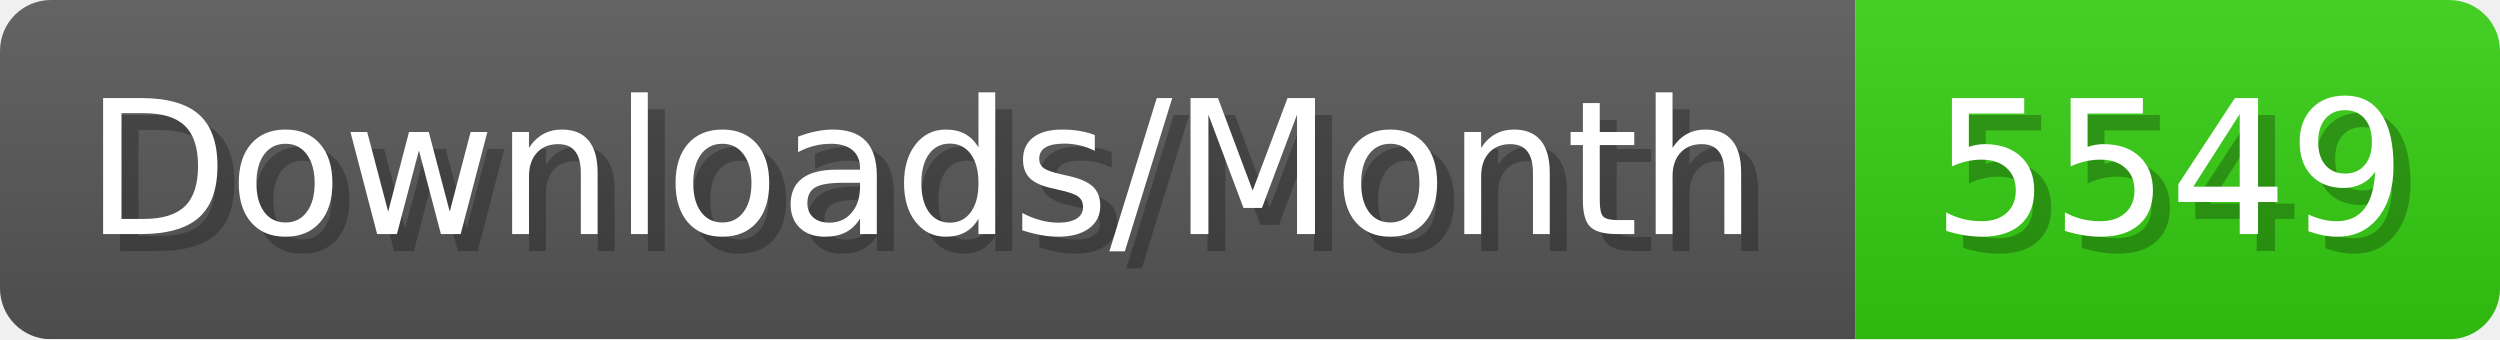
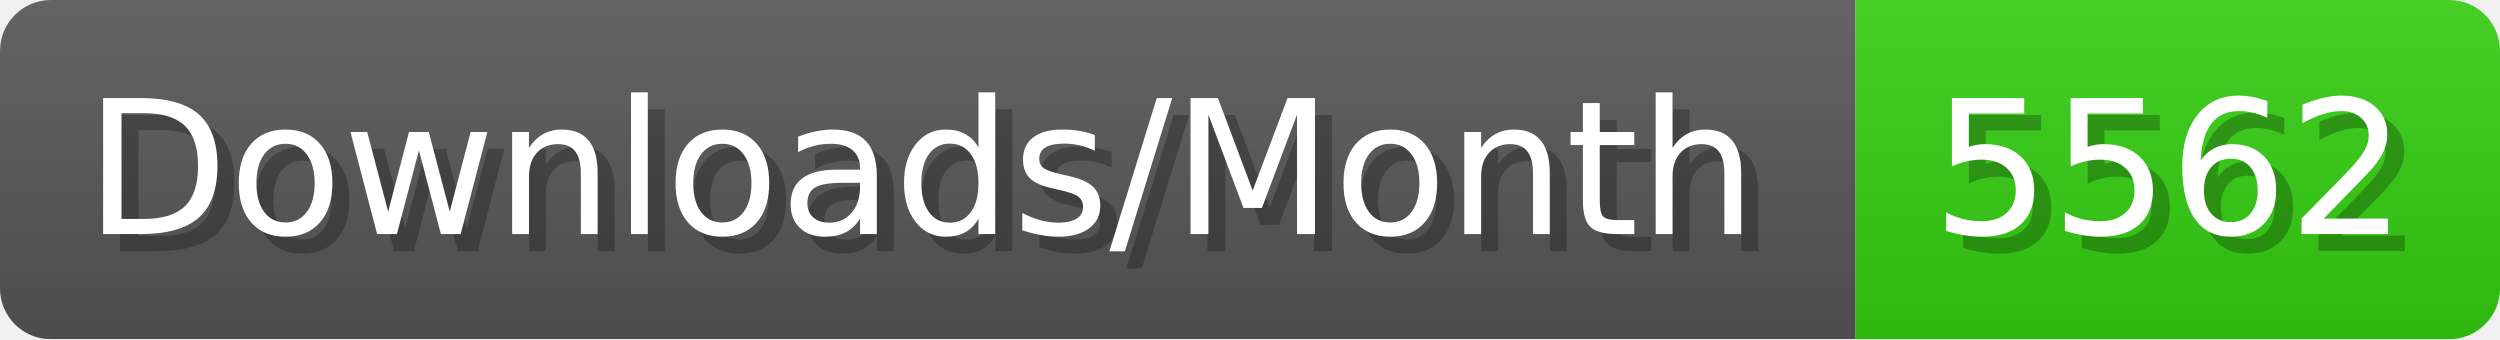
- <svg xmlns="http://www.w3.org/2000/svg" width="147.4" height="20" viewBox="0 0 1474 200" role="img" aria-label="Downloads/Month: 5549">
+ <svg xmlns="http://www.w3.org/2000/svg" width="147.4" height="20" viewBox="0 0 1474 200" role="img" aria-label="Downloads/Month: 5562">
  <linearGradient id="YlXUI" x2="0" y2="100%">
    <stop offset="0" stop-opacity=".1" stop-color="#EEE" />
    <stop offset="1" stop-opacity=".1" />
  </linearGradient>
  <mask id="JHhop">
    <rect width="1474" height="200" rx="30" fill="#FFF" />
  </mask>
  <g mask="url(#JHhop)">
    <rect width="1094" height="200" fill="#555" />
    <rect width="380" height="200" fill="#3C1" x="1094" />
    <rect width="1474" height="200" fill="url(#YlXUI)" />
  </g>
  <g aria-hidden="true" fill="#fff" text-anchor="start" font-family="Verdana,DejaVu Sans,sans-serif" font-size="110">
    <text x="60" y="148" textLength="994" fill="#000" opacity="0.25">Downloads/Month</text>
    <text x="50" y="138" textLength="994">Downloads/Month</text>
-     <text x="1149" y="148" textLength="280" fill="#000" opacity="0.25">5549</text>
-     <text x="1139" y="138" textLength="280">5549</text>
+     <text x="1149" y="148" textLength="280" fill="#000" opacity="0.25">5562</text>
+     <text x="1139" y="138" textLength="280">5562</text>
  </g>
</svg>
